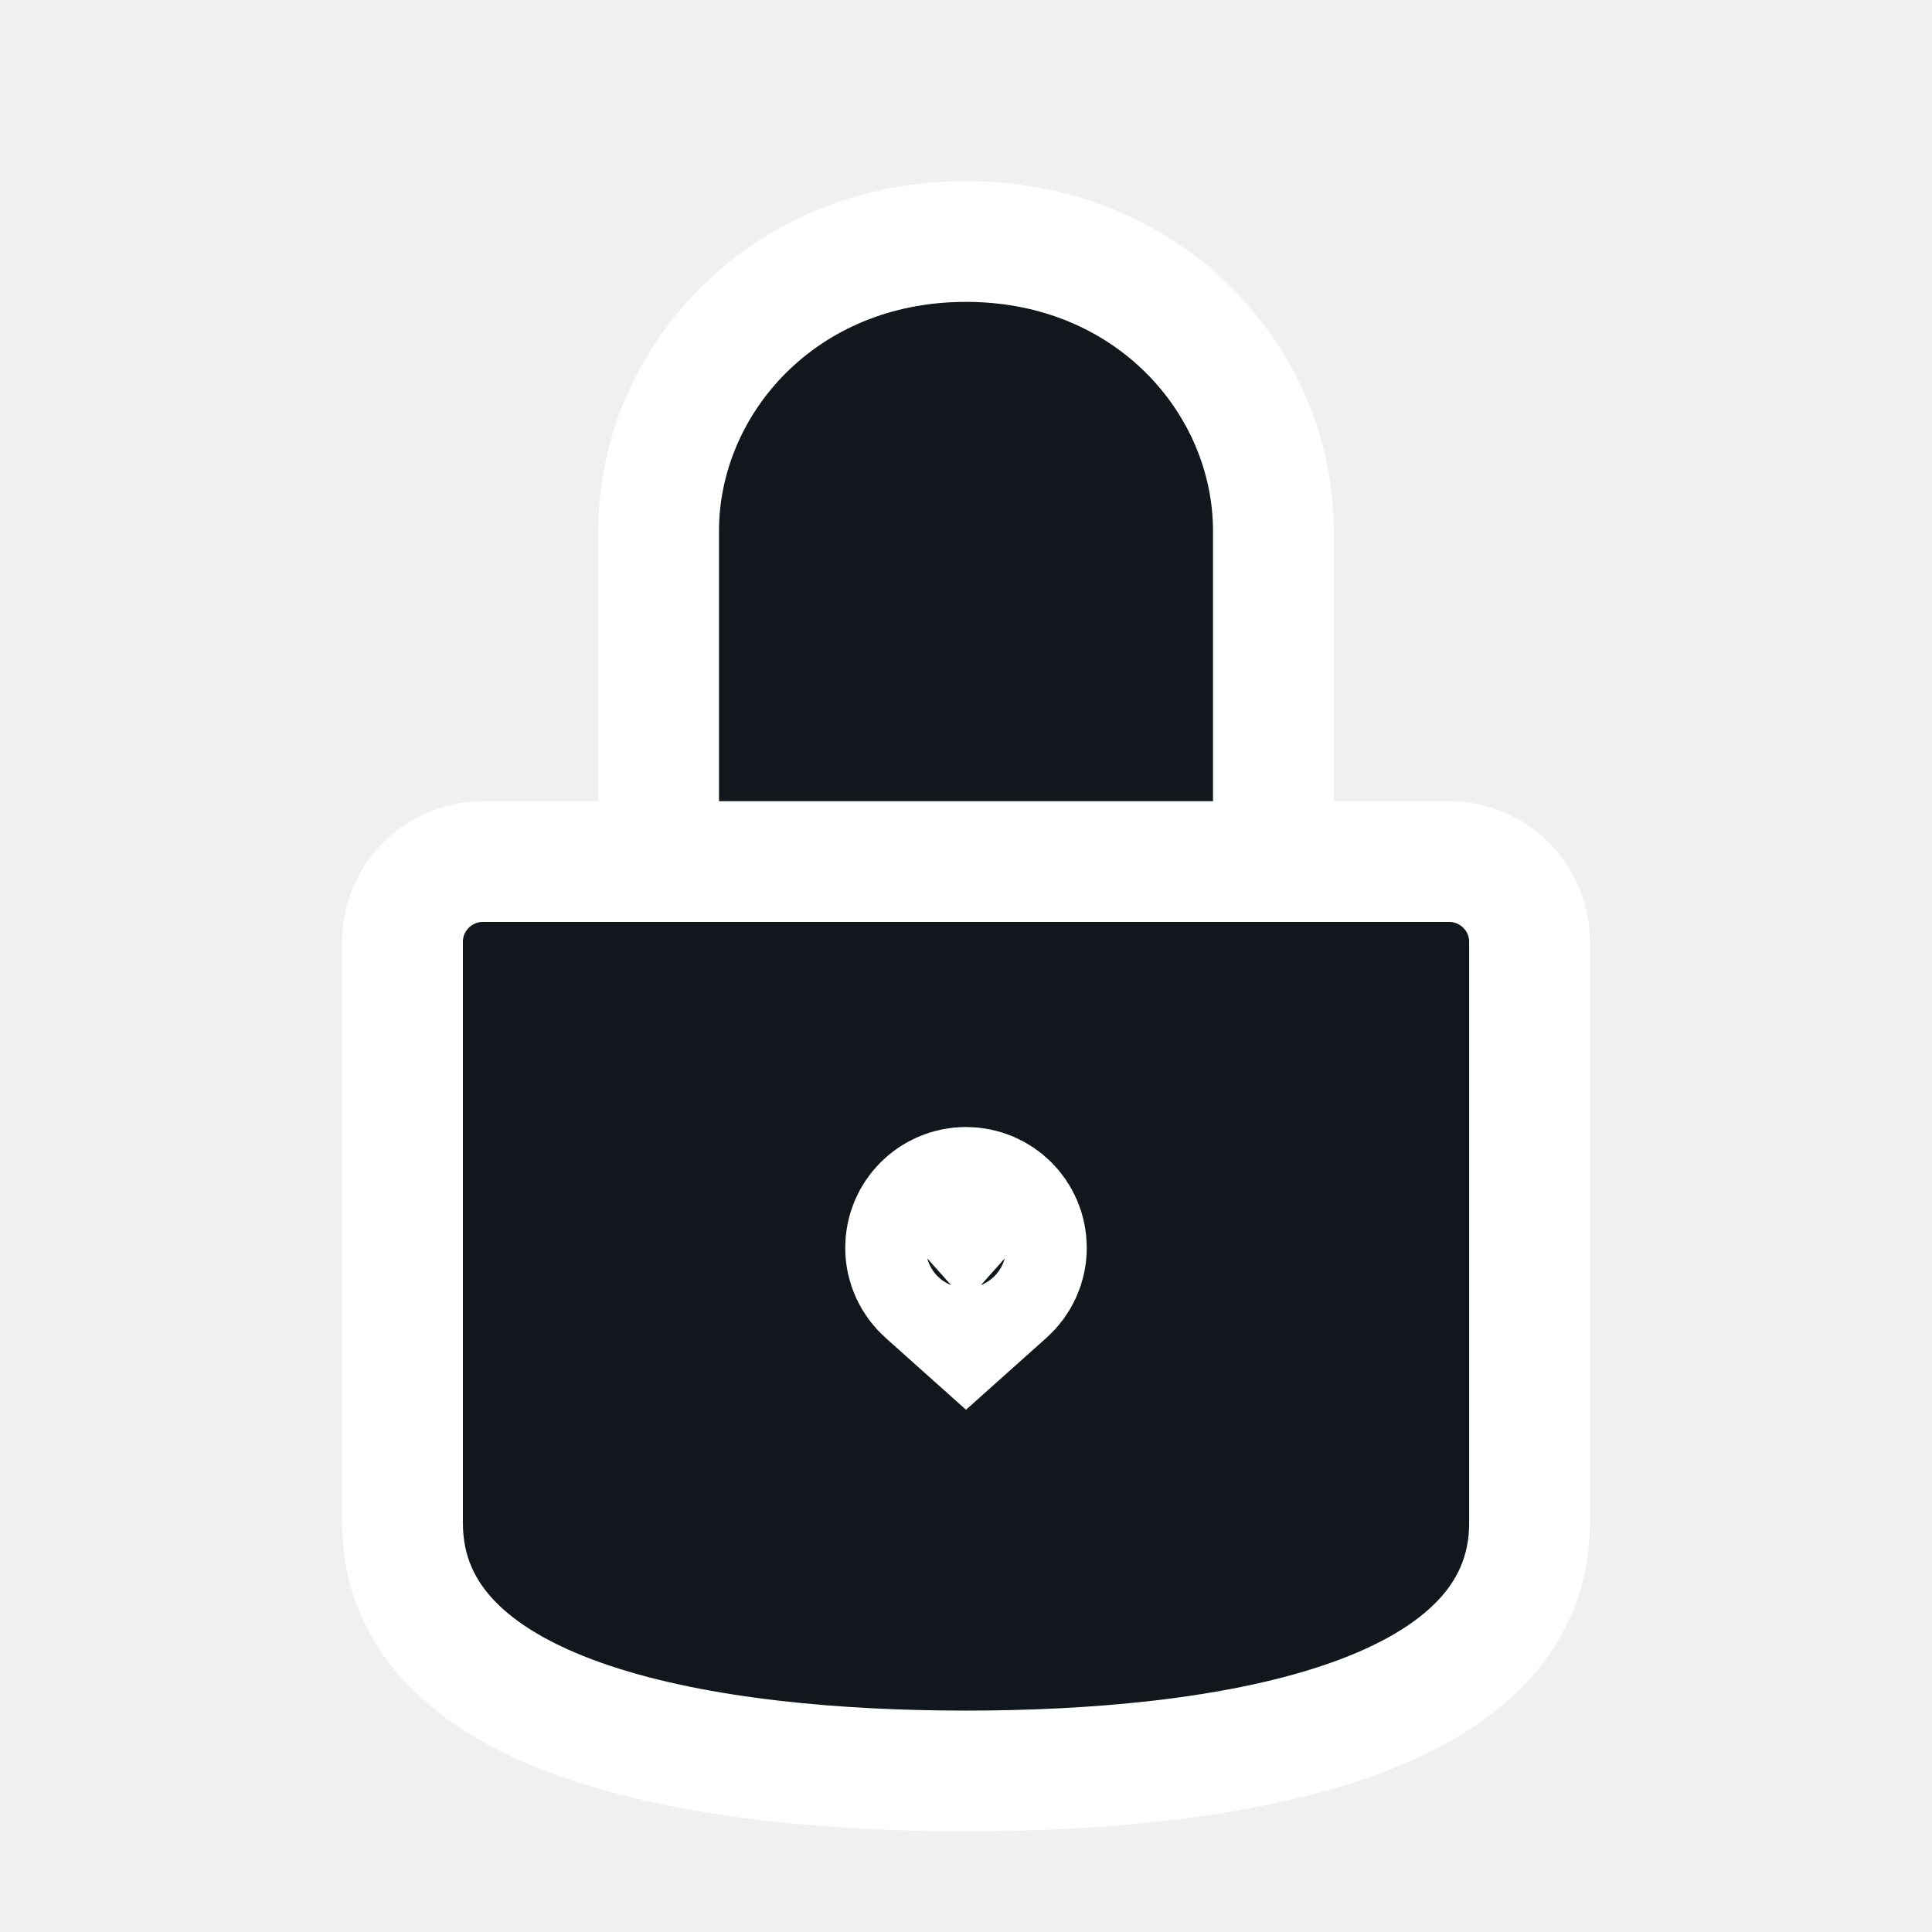
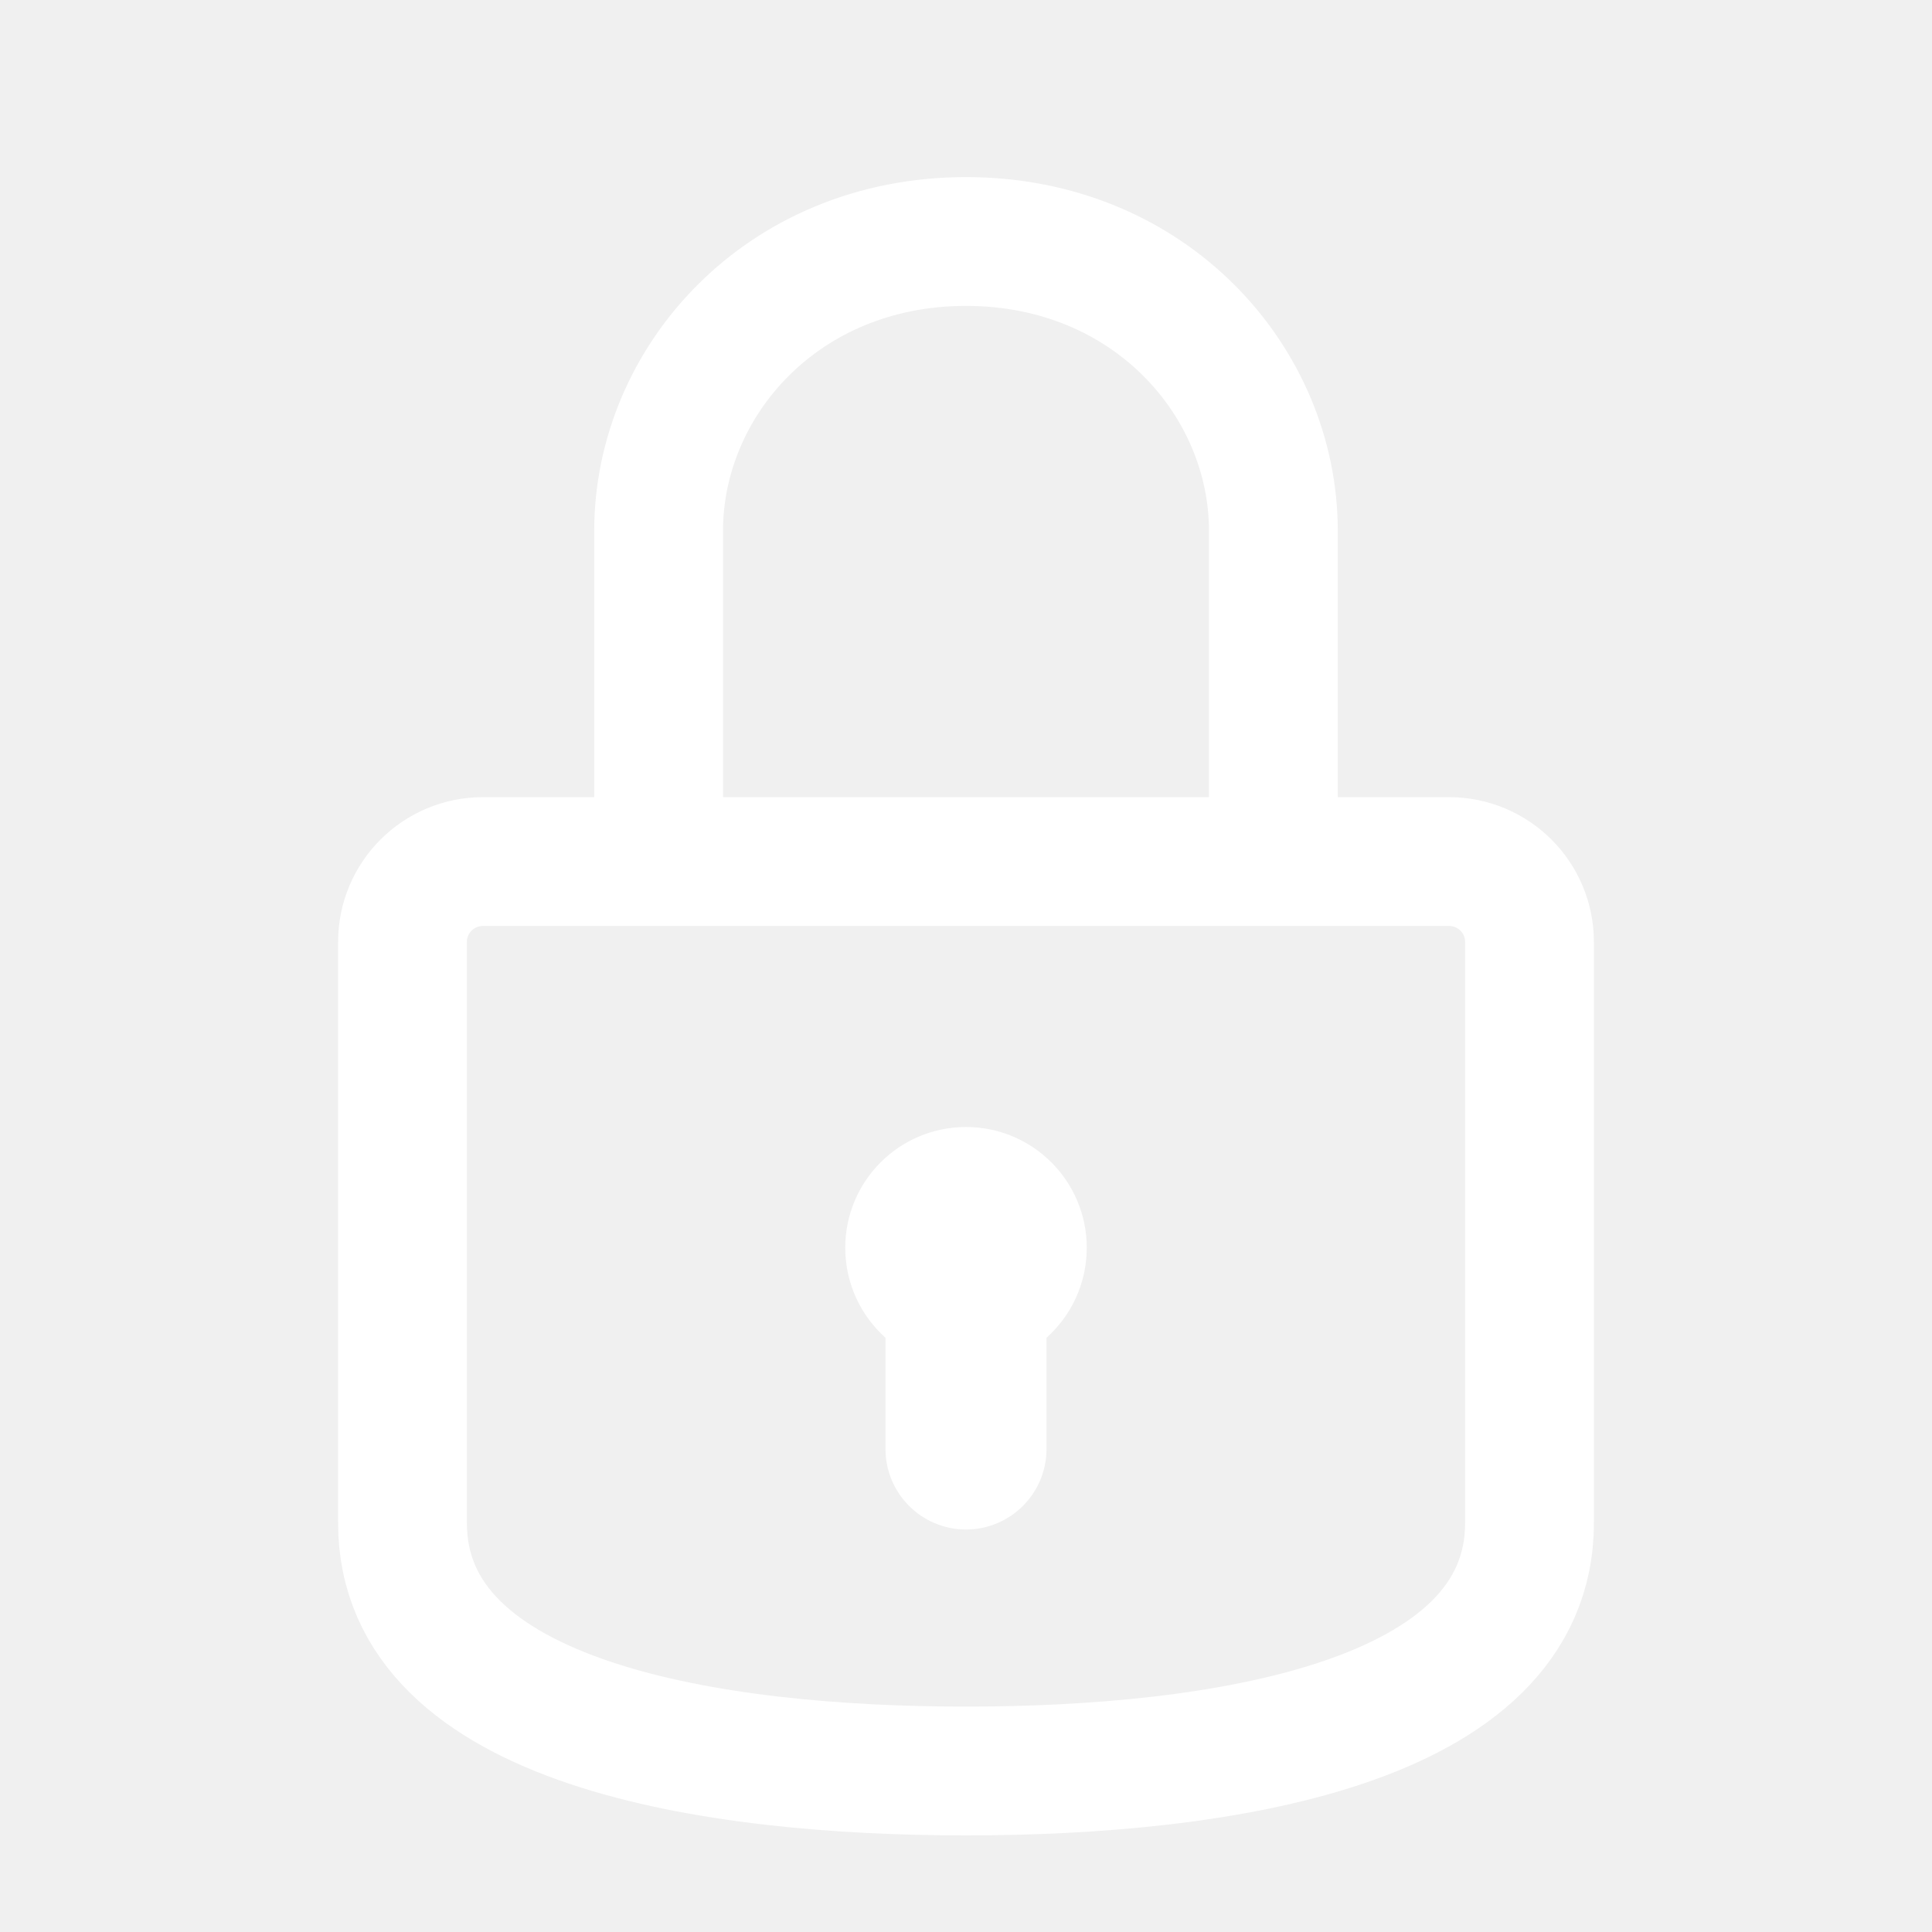
- <svg xmlns="http://www.w3.org/2000/svg" width="32" height="32" viewBox="0 0 32 32" fill="none">
-   <path d="M8 14.27H10.909V8.793C10.909 6.328 12.945 4 16 4C19.055 4 21.091 6.328 21.091 8.793V14.27H24C24.737 14.27 25.334 14.865 25.334 15.601V25.225C25.334 28.576 20.152 29.333 16 29.333C11.848 29.333 6.667 28.576 6.667 25.225C6.667 22.236 6.667 17.798 6.667 15.601C6.667 14.865 7.264 14.27 8 14.27Z" fill="#11171C" />
-   <path d="M10.909 14.27H8C7.264 14.27 6.667 14.865 6.667 15.601C6.667 17.798 6.667 22.236 6.667 25.225C6.667 28.576 11.848 29.333 16 29.333C20.152 29.333 25.334 28.576 25.334 25.225C25.334 22.236 25.334 17.798 25.334 15.601C25.334 14.865 24.737 14.27 24 14.27H21.091M10.909 14.27C10.909 14.27 10.909 10.847 10.909 8.793C10.909 6.328 12.945 4 16 4C19.055 4 21.091 6.328 21.091 8.793C21.091 10.847 21.091 14.27 21.091 14.27M10.909 14.27H21.091" stroke="white" stroke-width="2" stroke-linecap="round" stroke-linejoin="round" />
-   <path d="M16 20C16.368 20 16.667 20.298 16.667 20.666C16.667 20.864 16.583 21.04 16.444 21.164L16 21.561L15.556 21.164C15.417 21.04 15.333 20.864 15.333 20.666C15.333 20.298 15.632 20 16 20Z" fill="#11171C" stroke="white" stroke-width="2.667" />
+ <svg xmlns="http://www.w3.org/2000/svg" width="30" height="30" viewBox="0 0 30 30" fill="none">
+   <path d="M10.227 13.378H7.5C6.81 13.378 6.25 13.936 6.25 14.626C6.25 16.685 6.25 20.846 6.25 23.649C6.25 26.79 11.108 27.5 15 27.5C18.892 27.5 23.75 26.79 23.75 23.649C23.75 20.847 23.75 16.685 23.75 14.626C23.75 13.936 23.19 13.378 22.5 13.378H19.773M10.227 13.378C10.227 13.378 10.227 10.169 10.227 8.243C10.227 5.932 12.136 3.75 15 3.75C17.864 3.75 19.773 5.932 19.773 8.243C19.773 10.169 19.773 13.378 19.773 13.378M10.227 13.378H19.773" stroke="white" stroke-width="2" stroke-linecap="round" stroke-linejoin="round" />
+   <path fill-rule="evenodd" clip-rule="evenodd" d="M16.25 20.773V22.5C16.25 23.19 15.69 23.75 15 23.75C14.31 23.75 13.75 23.19 13.75 22.5V20.773C13.366 20.429 13.125 19.93 13.125 19.375C13.125 18.34 13.964 17.5 15 17.5C16.035 17.5 16.875 18.34 16.875 19.375C16.875 19.93 16.634 20.429 16.25 20.773Z" fill="white" />
</svg>
